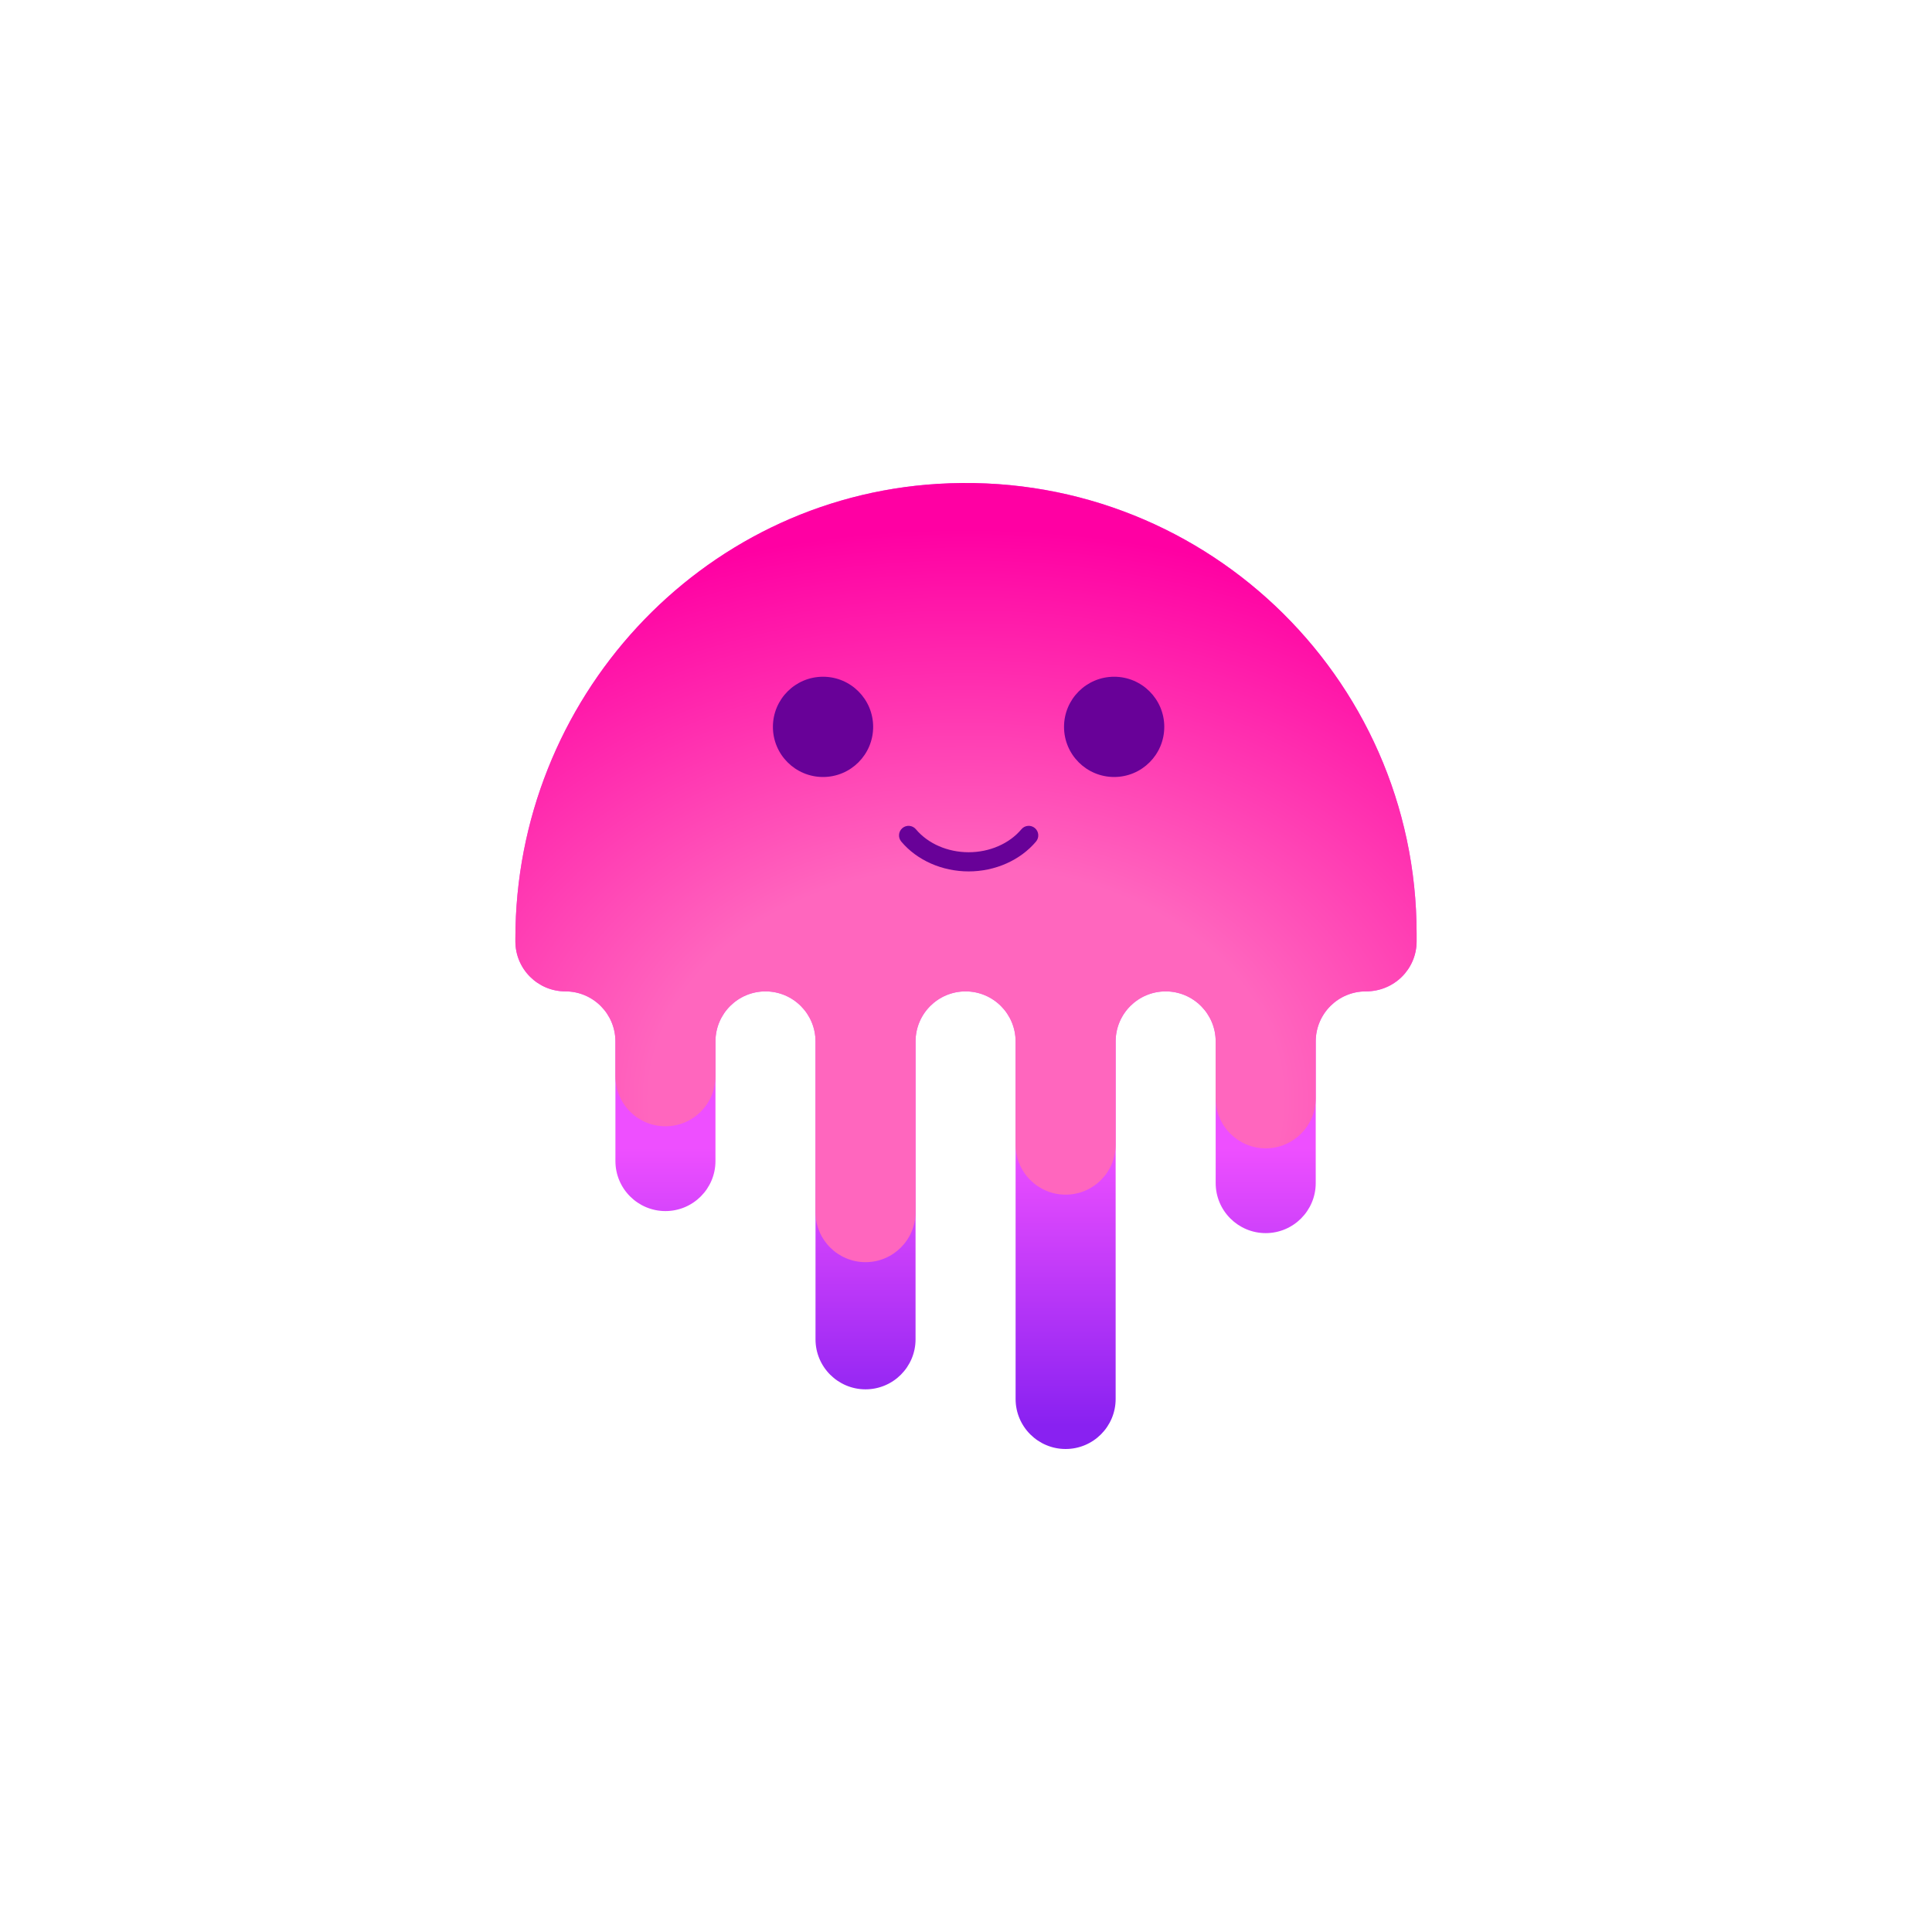
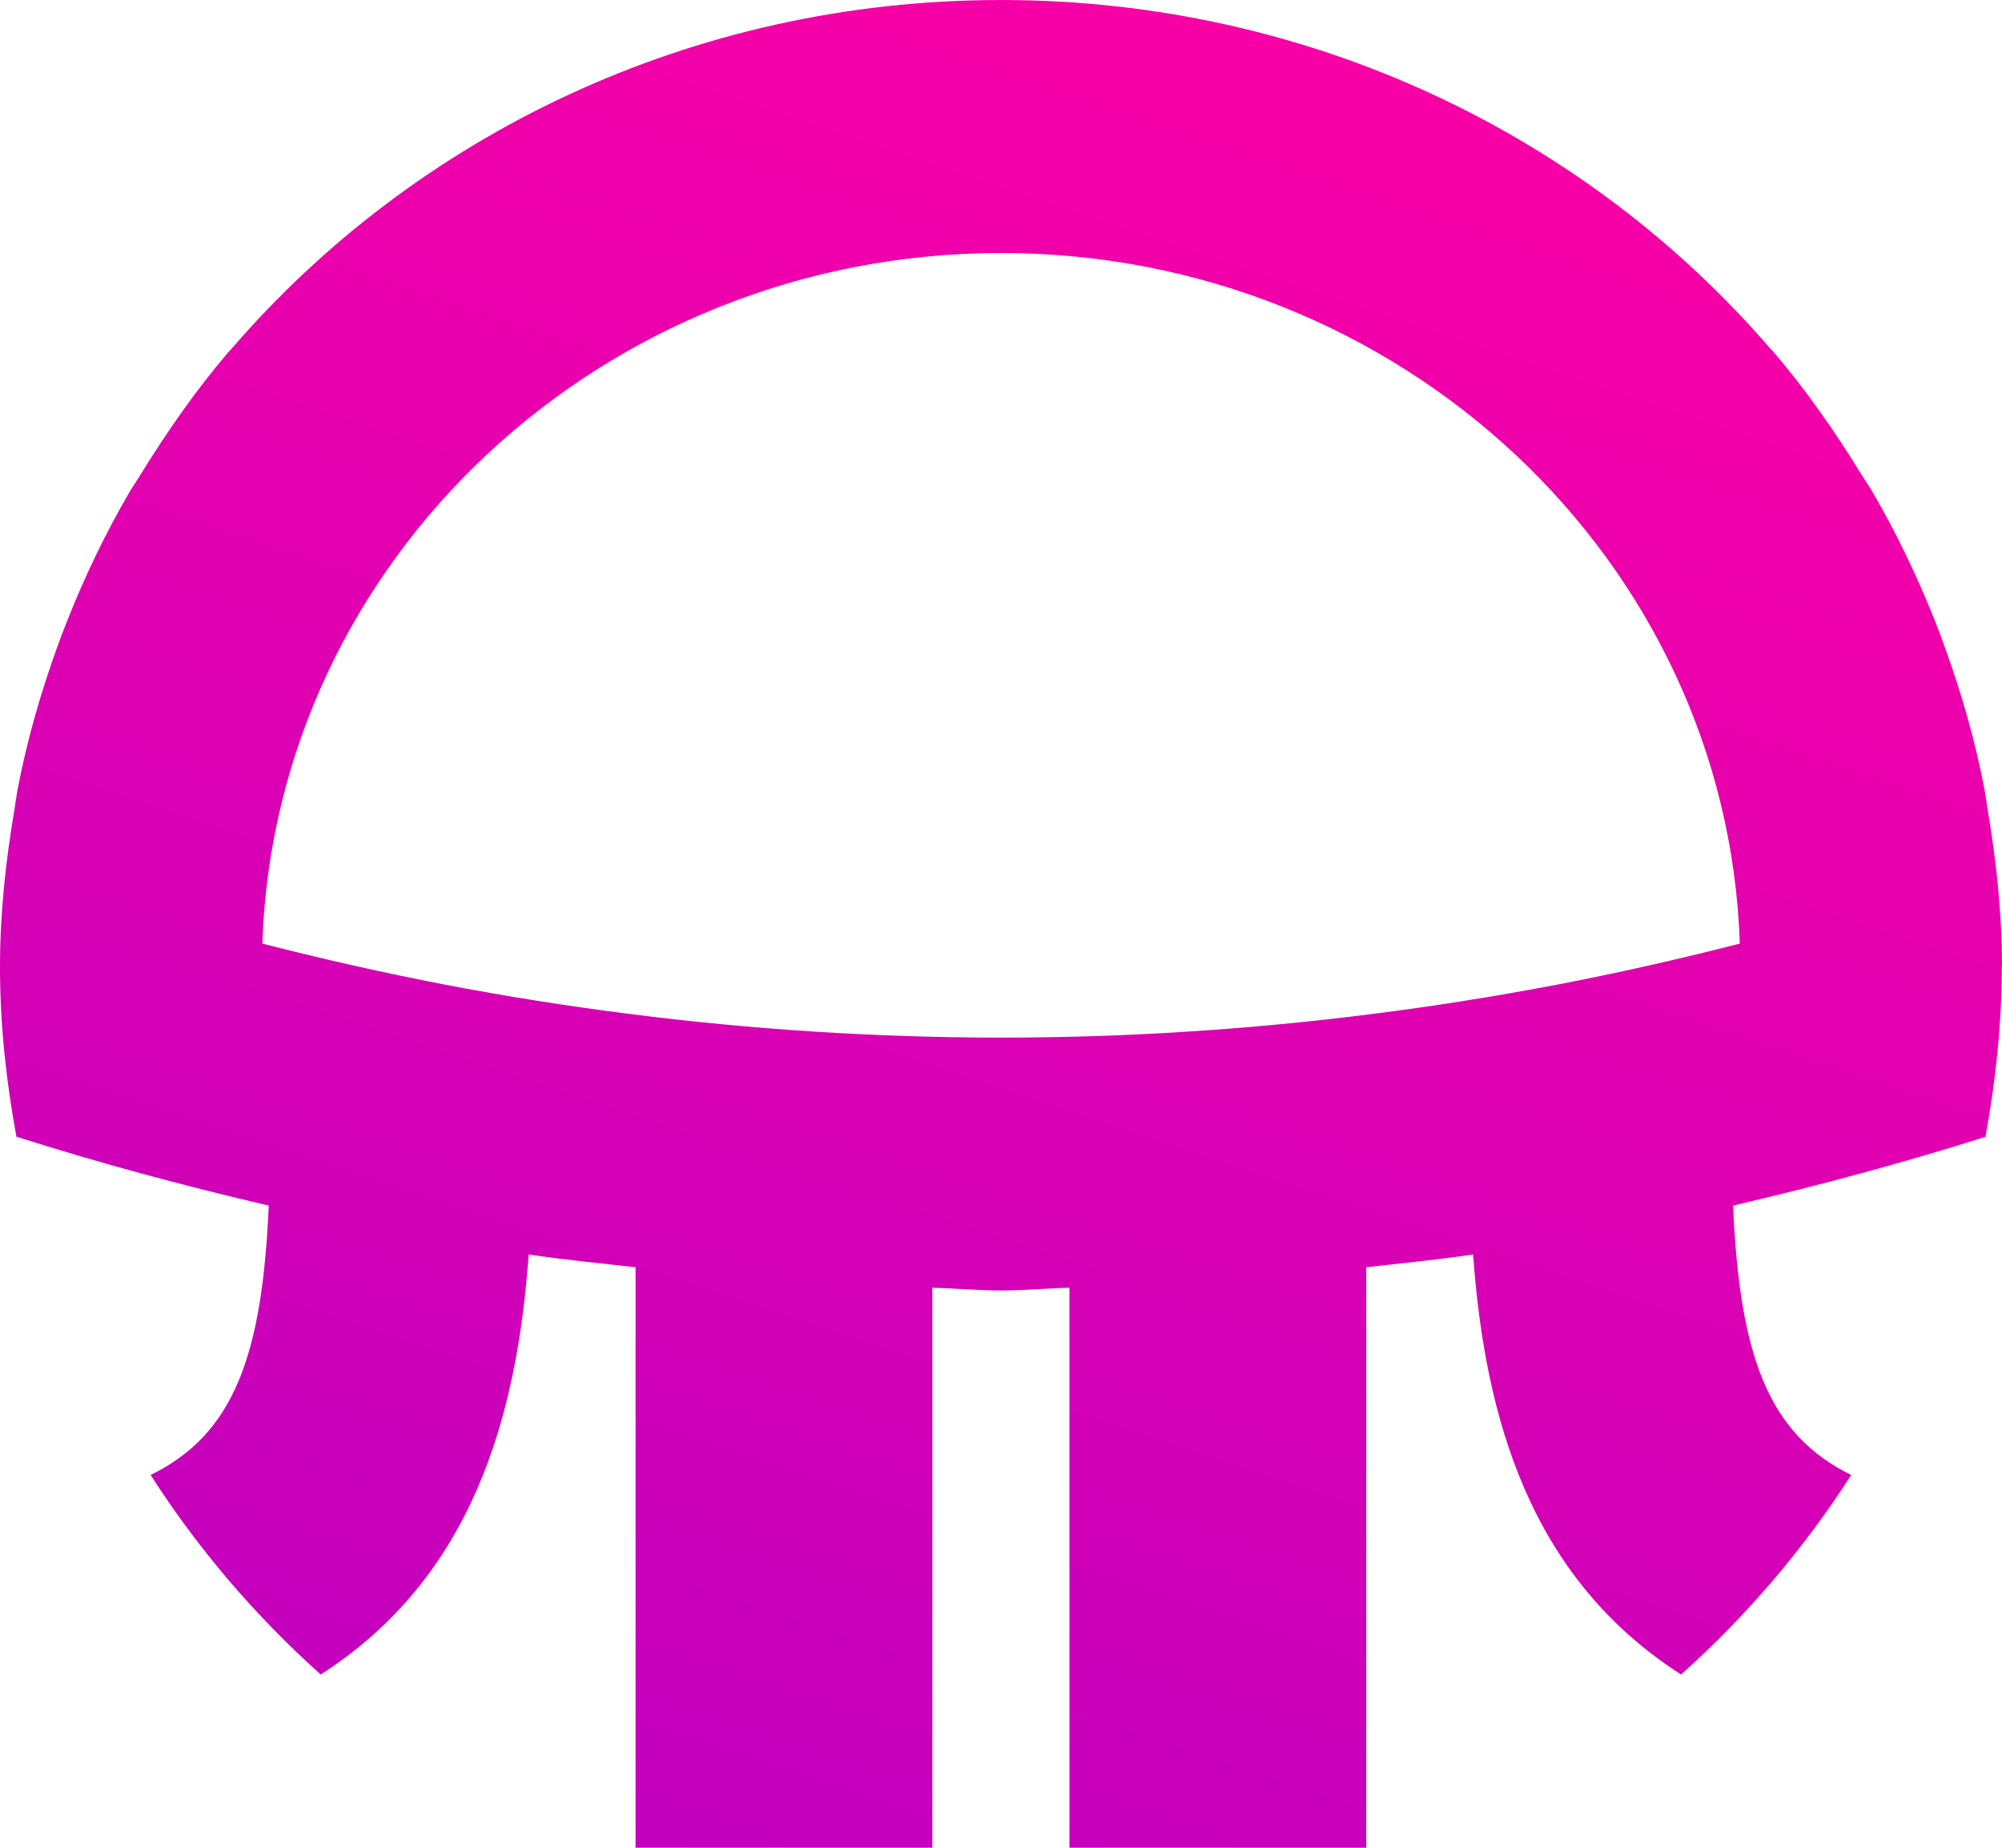
- <svg xmlns="http://www.w3.org/2000/svg" width="180" height="180" viewBox="0 0 180 180" fill="none">
+ <svg xmlns="http://www.w3.org/2000/svg" width="26" height="24" viewBox="0 0 26 24" fill="none">
  <defs>
-     <linearGradient id="paint0_linear_126_708" x1="89.999" y1="135.594" x2="89.999" y2="45.58" gradientUnits="userSpaceOnUse">
-       <stop offset="0.031" stop-color="#8921F1" />
-       <stop offset="0.318" stop-color="#EE4FFF" />
+     <linearGradient id="paint0_linear_1905_17391" x1="25.48" y1="-5.48149e-07" x2="15.683" y2="29.416" gradientUnits="userSpaceOnUse">
+       <stop stop-color="#FF00A3" />
+       <stop offset="1" stop-color="#BC00C0" />
    </linearGradient>
-     <radialGradient id="paint1_radial_126_708" cx="0" cy="0" r="1" gradientUnits="userSpaceOnUse" gradientTransform="translate(89.9998 102.242) rotate(-90) scale(57.242 79.2439)">
-       <stop offset="0.375" stop-color="#FF66BE" />
-       <stop offset="0.922" stop-color="#FF00A3" />
-     </radialGradient>
  </defs>
-   <rect width="180" height="180" />
-   <path d="M131.983 87.705V86.984C131.983 62.931 111.752 43.599 87.373 45.08C65.167 46.432 48.017 65.193 48.017 87.438V87.705C48.017 90.282 50.11 92.365 52.677 92.365C55.254 92.365 57.337 94.458 57.337 97.026V108.173C57.337 110.75 59.431 112.833 61.998 112.833C64.575 112.833 66.658 110.74 66.658 108.173V97.026C66.658 94.448 68.751 92.365 71.319 92.365C73.896 92.365 75.979 94.458 75.979 97.026V124.781C75.979 127.358 78.072 129.441 80.639 129.441C83.216 129.441 85.3 127.348 85.3 124.781V97.026C85.3 94.448 87.393 92.365 89.96 92.365C92.537 92.365 94.621 94.458 94.621 97.026V130.34C94.621 132.917 96.714 135 99.281 135C101.858 135 103.942 132.907 103.942 130.34V97.026C103.942 94.448 106.035 92.365 108.602 92.365C111.179 92.365 113.262 94.458 113.262 97.026V110.227C113.262 112.804 115.356 114.887 117.923 114.887C120.5 114.887 122.583 112.794 122.583 110.227V97.026C122.583 94.448 124.676 92.365 127.244 92.365C129.89 92.375 131.983 90.282 131.983 87.705Z" fill="url(#paint0_linear_126_708)" />
-   <path d="M131.983 87.705V86.984C131.983 62.931 111.752 43.599 87.373 45.08C65.167 46.432 48.017 65.193 48.017 87.438V87.705C48.017 90.282 50.11 92.365 52.677 92.365C55.254 92.365 57.337 94.458 57.337 97.026V100.274C57.337 102.851 59.431 104.934 61.998 104.934C64.575 104.934 66.658 102.841 66.658 100.274V97.026C66.658 94.448 68.751 92.365 71.319 92.365C73.896 92.365 75.979 94.458 75.979 97.026V112.932C75.979 115.509 78.072 117.593 80.639 117.593C83.216 117.593 85.3 115.499 85.3 112.932V97.026C85.3 94.448 87.393 92.365 89.96 92.365C92.537 92.365 94.621 94.458 94.621 97.026V106.643C94.621 109.22 96.714 111.303 99.281 111.303C101.858 111.303 103.942 109.21 103.942 106.643V97.026C103.942 94.448 106.035 92.365 108.602 92.365C111.179 92.365 113.262 94.458 113.262 97.026V102.328C113.262 104.905 115.356 106.988 117.923 106.988C120.5 106.988 122.583 104.895 122.583 102.328V97.026C122.583 94.448 124.676 92.365 127.244 92.365C129.89 92.375 131.983 90.282 131.983 87.705Z" fill="url(#paint1_radial_126_708)" />
-   <path d="M76.68 72.391C79.259 72.391 81.35 70.3 81.35 67.72C81.35 65.141 79.259 63.05 76.68 63.05C74.101 63.05 72.01 65.141 72.01 67.72C72.01 70.3 74.101 72.391 76.68 72.391Z" fill="#680198" />
-   <path d="M103.803 72.391C106.382 72.391 108.473 70.3 108.473 67.72C108.473 65.141 106.382 63.05 103.803 63.05C101.224 63.05 99.133 65.141 99.133 67.72C99.133 70.3 101.224 72.391 103.803 72.391Z" fill="#680198" />
-   <path d="M90.247 81.188C87.778 81.188 85.428 80.151 83.967 78.404C83.651 78.029 83.701 77.466 84.076 77.15C84.451 76.834 85.014 76.883 85.33 77.258C86.455 78.601 88.292 79.401 90.247 79.401C92.202 79.401 94.038 78.601 95.164 77.258C95.48 76.883 96.043 76.834 96.418 77.15C96.793 77.466 96.842 78.029 96.526 78.404C95.055 80.151 92.715 81.188 90.247 81.188Z" fill="#680198" />
+   <path d="M26 12.553C26 11.862 25.926 11.186 25.815 10.525C25.799 10.427 25.787 10.328 25.768 10.23C25.647 9.606 25.473 9 25.259 8.411C25.22 8.298 25.177 8.188 25.134 8.077C24.903 7.496 24.635 6.934 24.323 6.398C24.275 6.315 24.22 6.238 24.17 6.156C23.828 5.602 23.456 5.065 23.032 4.57C23.019 4.556 23.005 4.543 22.993 4.53C20.609 1.762 17.019 0 13 0C8.983 0 5.392 1.762 3.007 4.53C2.995 4.543 2.981 4.556 2.969 4.57C2.545 5.066 2.173 5.602 1.83 6.156C1.781 6.238 1.726 6.315 1.678 6.398C1.365 6.934 1.097 7.496 0.867 8.077C0.823 8.187 0.781 8.298 0.741 8.411C0.528 9 0.354 9.606 0.233 10.23C0.214 10.328 0.202 10.427 0.186 10.525C0.074 11.186 0 11.862 0 12.553C0 12.555 0 12.556 0 12.558V12.561C0 13.313 0.081 14.046 0.213 14.764C1.286 15.106 2.38 15.4 3.49 15.659C3.406 17.604 3.039 18.628 1.956 19.158C2.571 20.118 3.314 20.987 4.165 21.75C6.134 20.487 6.713 18.409 6.866 16.294C7.324 16.363 7.791 16.407 8.254 16.46V24H12.108V16.726C12.406 16.733 12.699 16.762 12.999 16.762C13.299 16.762 13.591 16.733 13.889 16.726V24H17.743V16.46C18.206 16.407 18.673 16.362 19.131 16.294C19.284 18.409 19.863 20.486 21.832 21.75C22.684 20.987 23.426 20.118 24.042 19.158C22.959 18.627 22.593 17.604 22.507 15.659C23.616 15.4 24.711 15.106 25.785 14.766C25.916 14.047 25.997 13.314 25.997 12.562V12.559C25.997 12.559 25.997 12.556 25.997 12.554L26 12.553ZM20.218 12.79C19.423 12.941 18.624 13.069 17.823 13.17C16.221 13.374 14.611 13.477 13 13.477C11.389 13.477 9.779 13.374 8.177 13.17C7.377 13.069 6.578 12.942 5.783 12.79C4.988 12.637 4.195 12.458 3.407 12.256C3.49 9.769 4.591 7.527 6.32 5.906C8.05 4.286 10.407 3.286 13.001 3.286C15.595 3.286 17.952 4.286 19.682 5.906C21.411 7.527 22.512 9.769 22.595 12.256C21.807 12.458 21.014 12.637 20.22 12.79H20.218Z" fill="url(#paint0_linear_1905_17391)" />
</svg>
